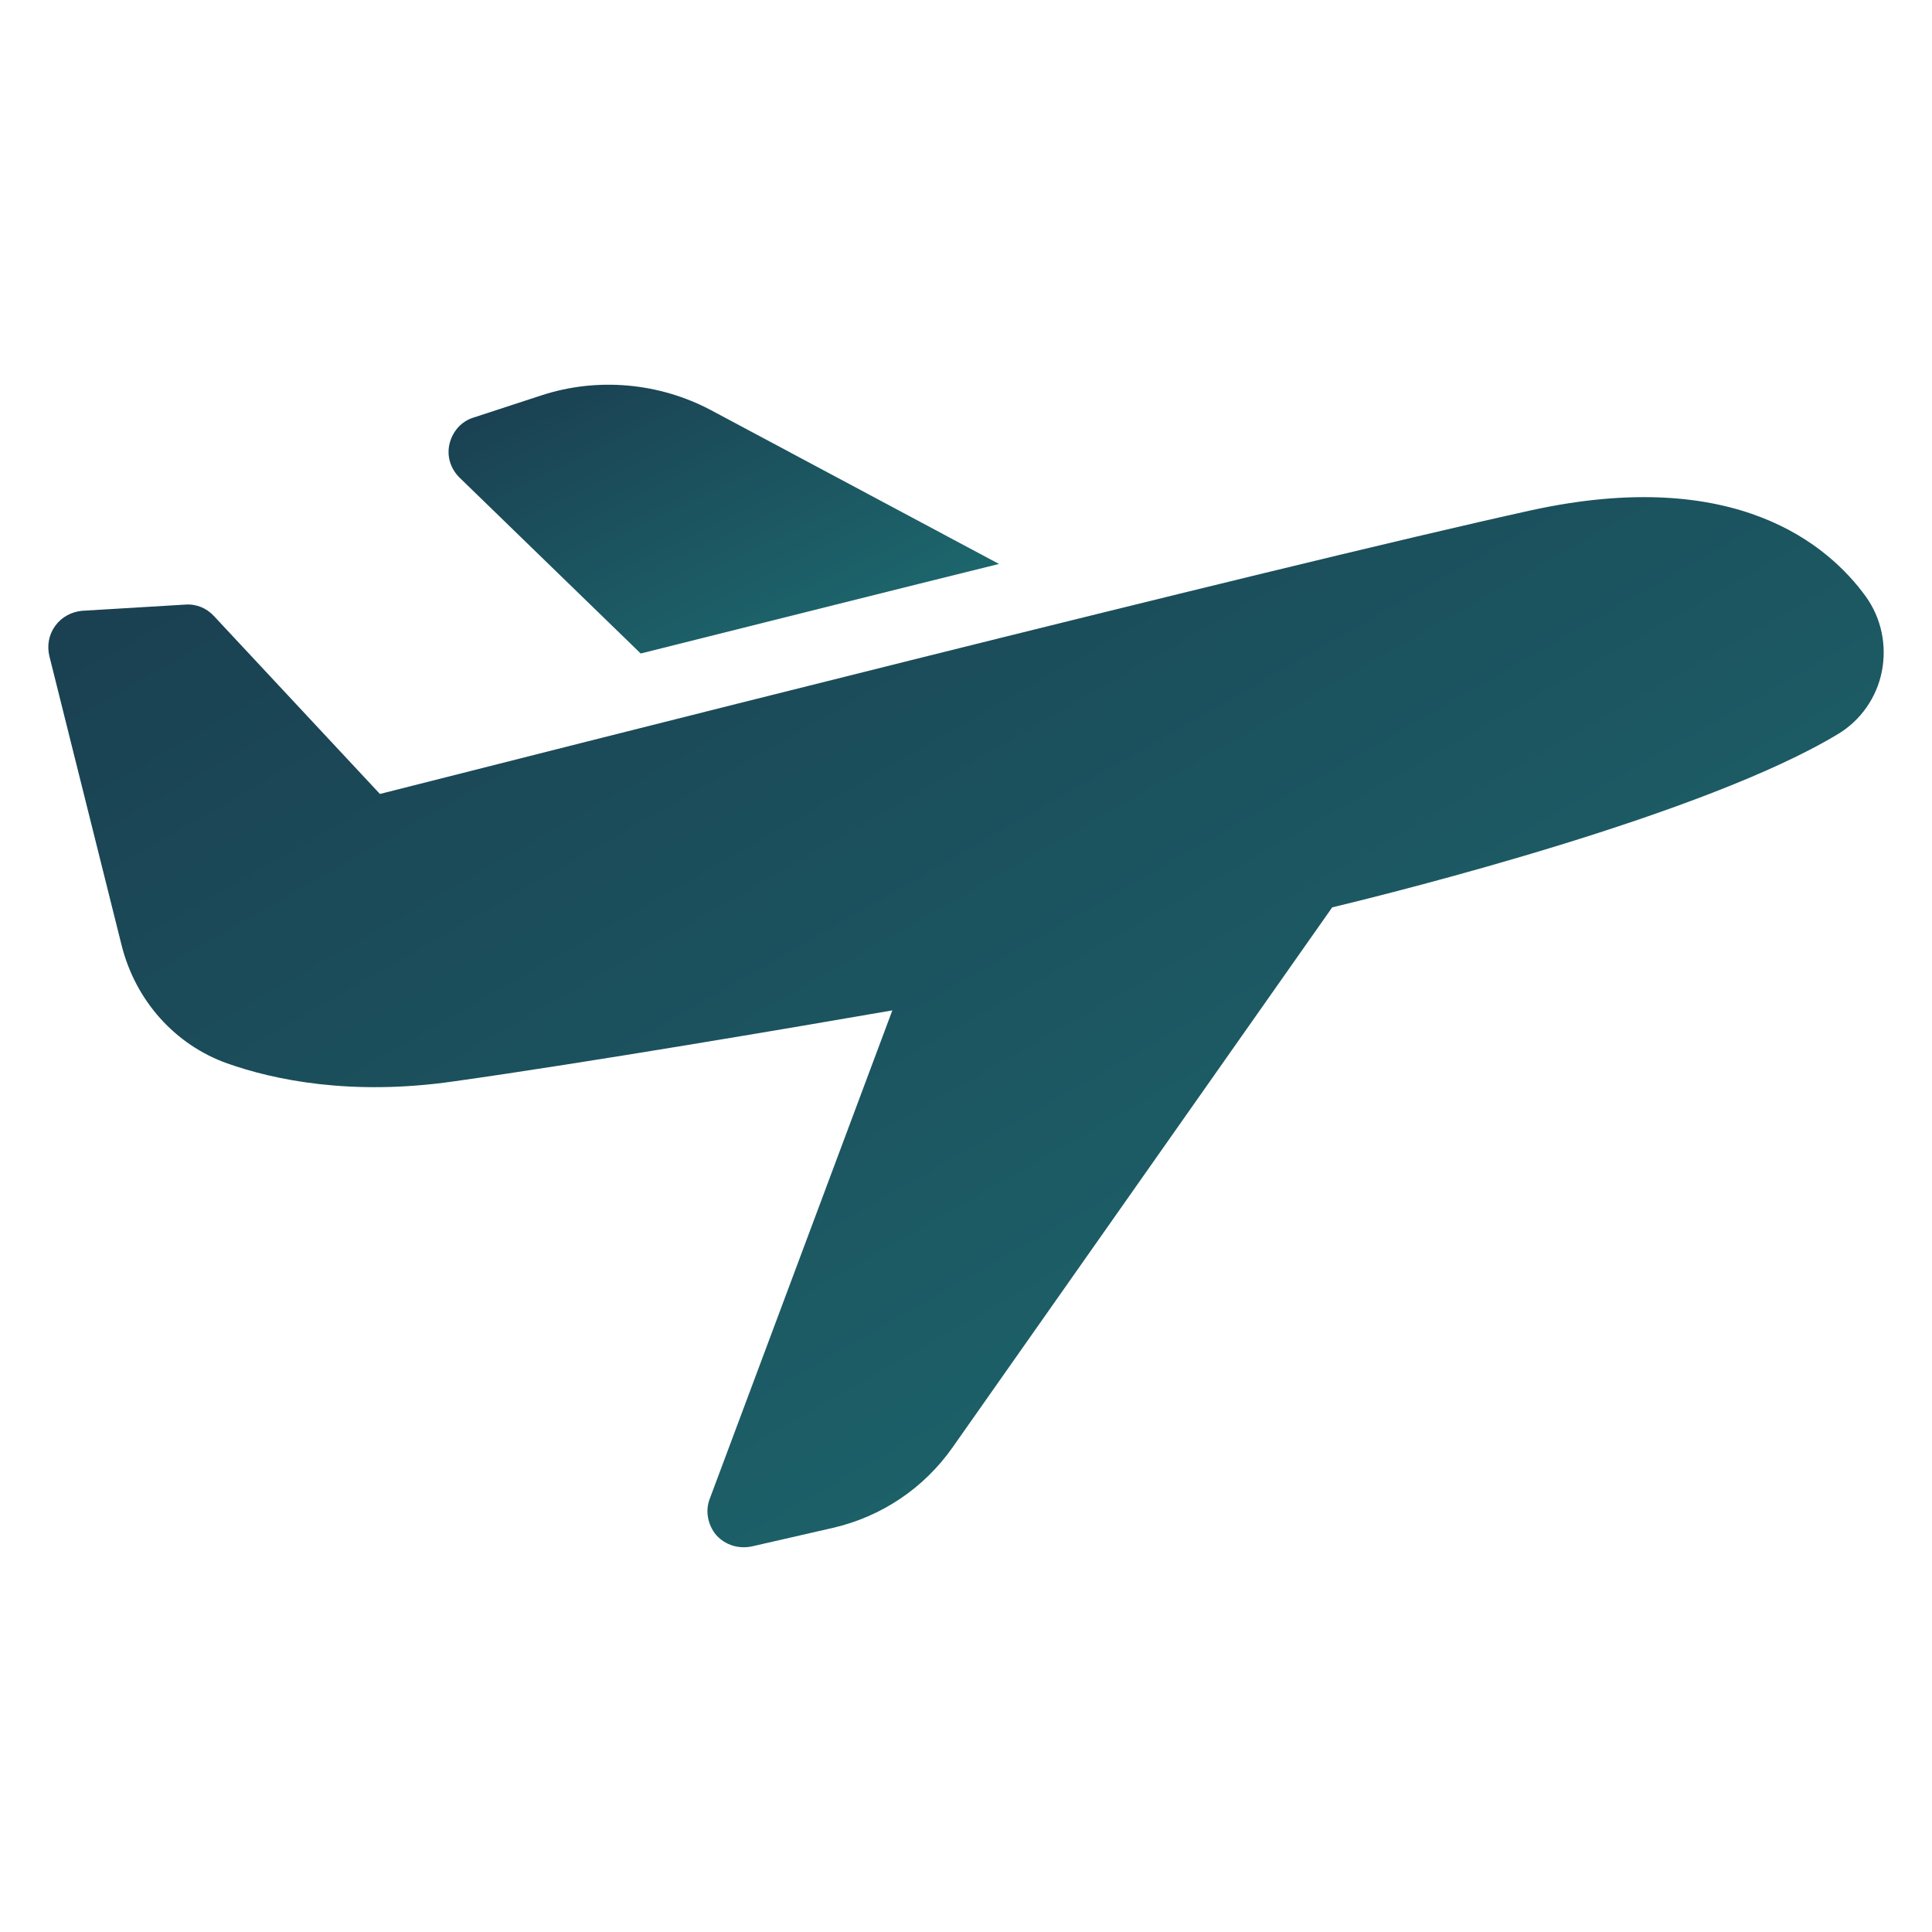
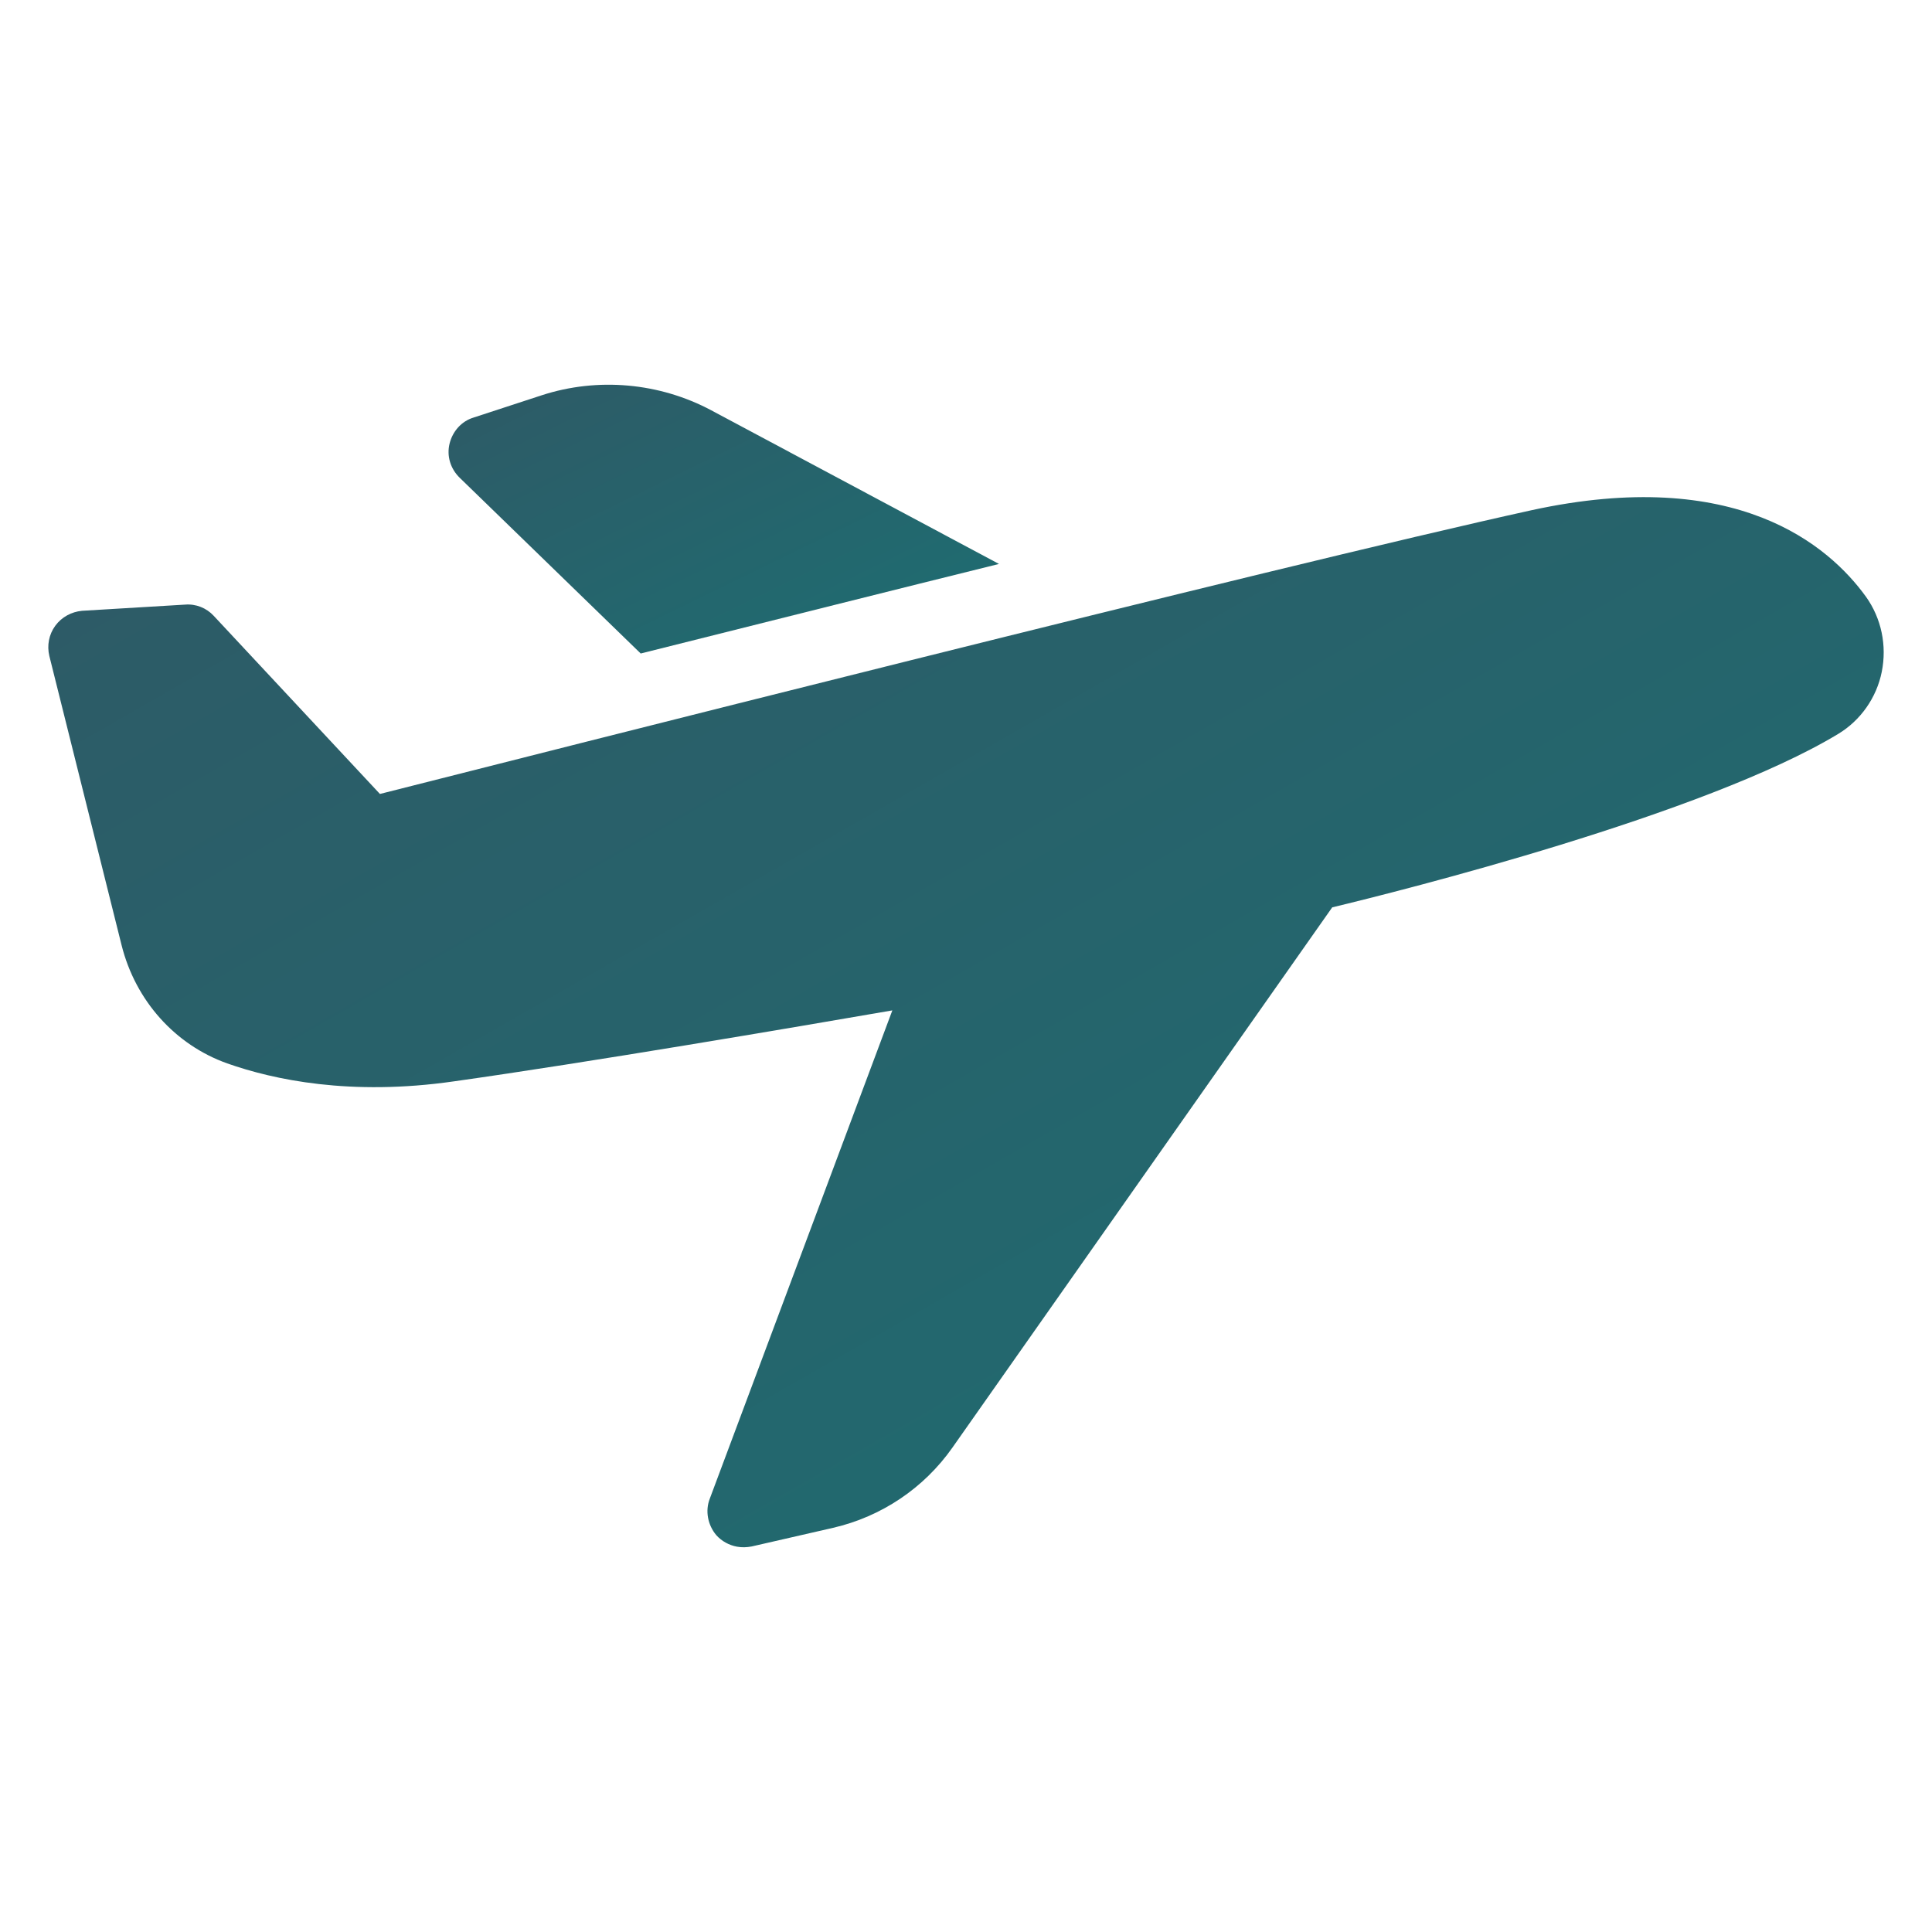
<svg xmlns="http://www.w3.org/2000/svg" width="40" height="40" viewBox="0 0 40 40" fill="none">
  <path d="M31.711 10.563C26.44 11.721 10.671 15.727 7.866 16.438L4.426 12.751C4.274 12.586 4.055 12.499 3.83 12.518L1.697 12.646C1.48 12.667 1.278 12.774 1.145 12.955C1.012 13.136 0.97 13.364 1.021 13.579L2.517 19.568C2.805 20.718 3.625 21.632 4.703 22.016C5.66 22.354 7.256 22.697 9.4 22.388C12.168 21.998 16.375 21.282 18.475 20.919L14.696 31.027C14.595 31.282 14.655 31.575 14.829 31.783C14.943 31.91 15.095 31.992 15.257 32.022C15.36 32.041 15.46 32.037 15.562 32.018L17.248 31.632C18.251 31.4 19.13 30.81 19.721 29.968L27.582 18.786C29.009 18.443 35.295 16.865 38.058 15.195C38.521 14.916 38.853 14.444 38.96 13.909C39.069 13.366 38.953 12.803 38.633 12.355C37.864 11.291 35.949 9.64 31.711 10.563Z" fill="url(#paint0_linear_5660_15440)" />
  <path d="M11.215 8.184L9.805 8.645C9.555 8.72 9.371 8.929 9.308 9.184C9.245 9.439 9.325 9.705 9.519 9.893L13.265 13.53C16.14 12.81 18.592 12.193 20.683 11.676L14.728 8.496C13.655 7.923 12.374 7.806 11.215 8.184Z" fill="url(#paint1_linear_5660_15440)" />
  <defs>
    <linearGradient id="paint0_linear_5660_15440" x1="1" y1="10.293" x2="19.743" y2="43.052" gradientUnits="userSpaceOnUse">
-       <stop stop-color="#1A3D4F" />
+       <stop stop-color="#2E5A66" />
      <stop offset="1" stop-color="#1D6E72" />
    </linearGradient>
    <linearGradient id="paint1_linear_5660_15440" x1="9.287" y1="7.965" x2="13.675" y2="16.952" gradientUnits="userSpaceOnUse">
-       <stop stop-color="#1A3D4F" />
+       <stop stop-color="#2E5A66" />
      <stop offset="1" stop-color="#1D6E72" />
    </linearGradient>
  </defs>
</svg>
